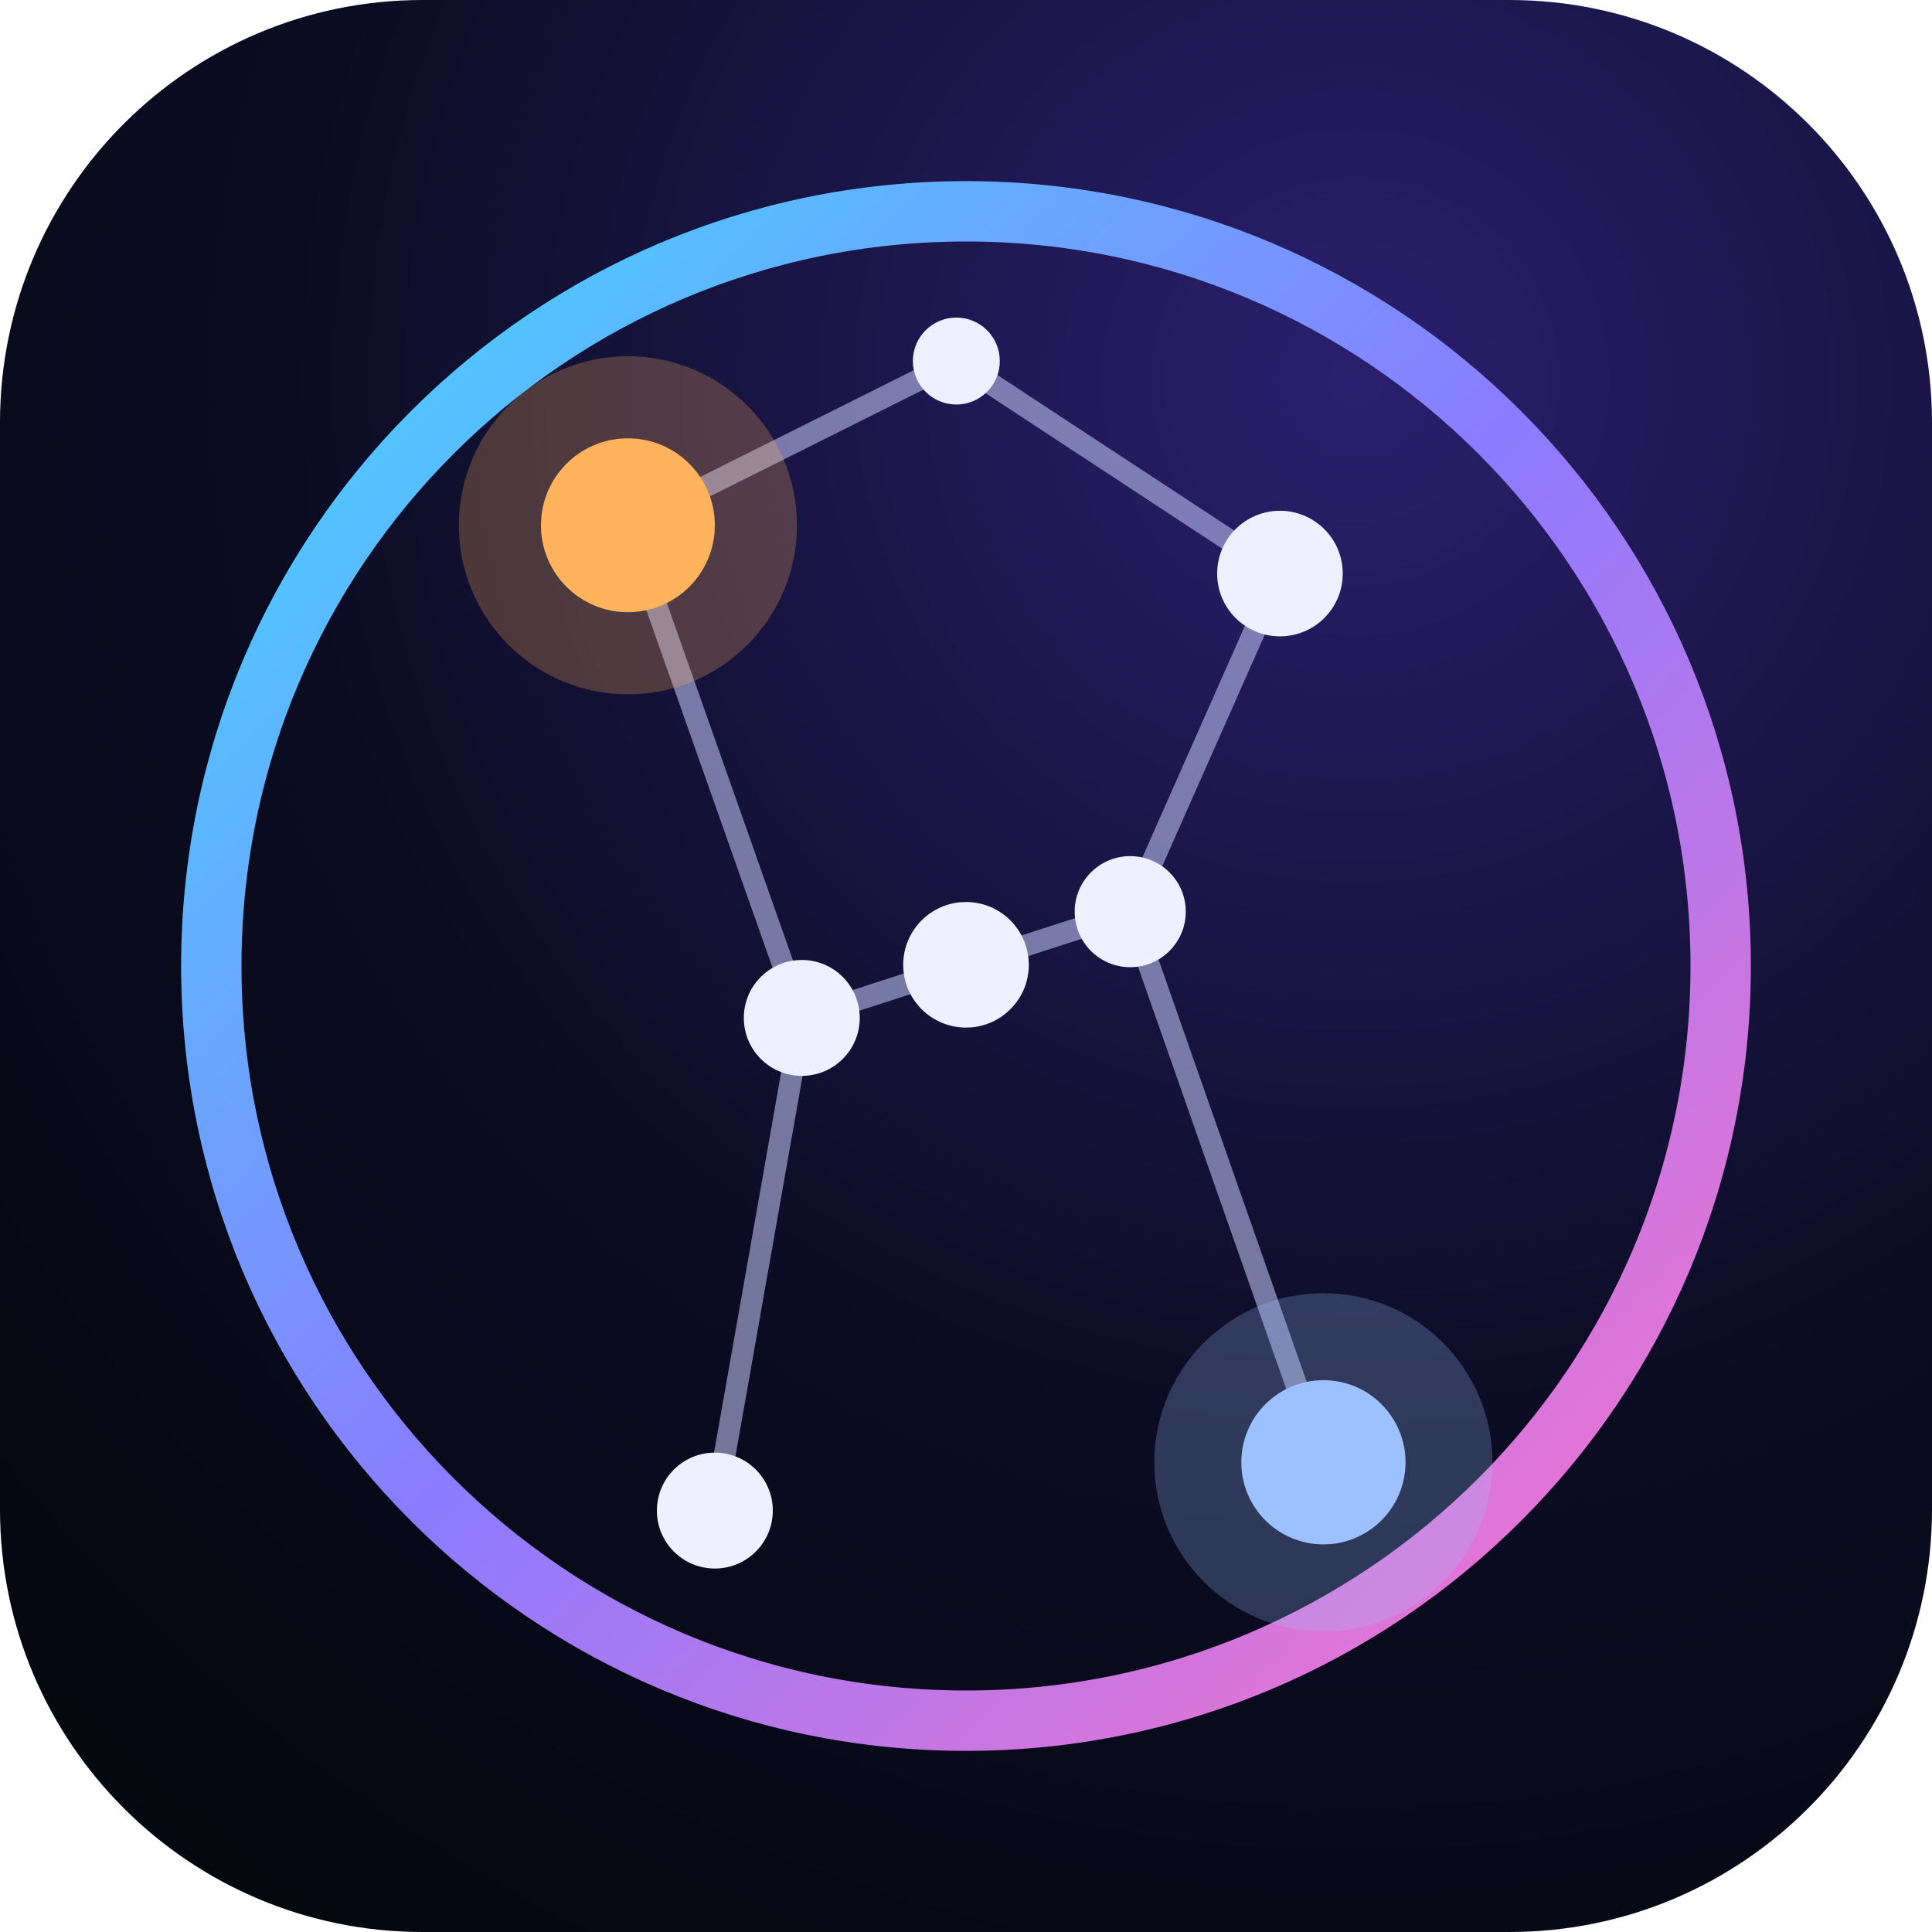
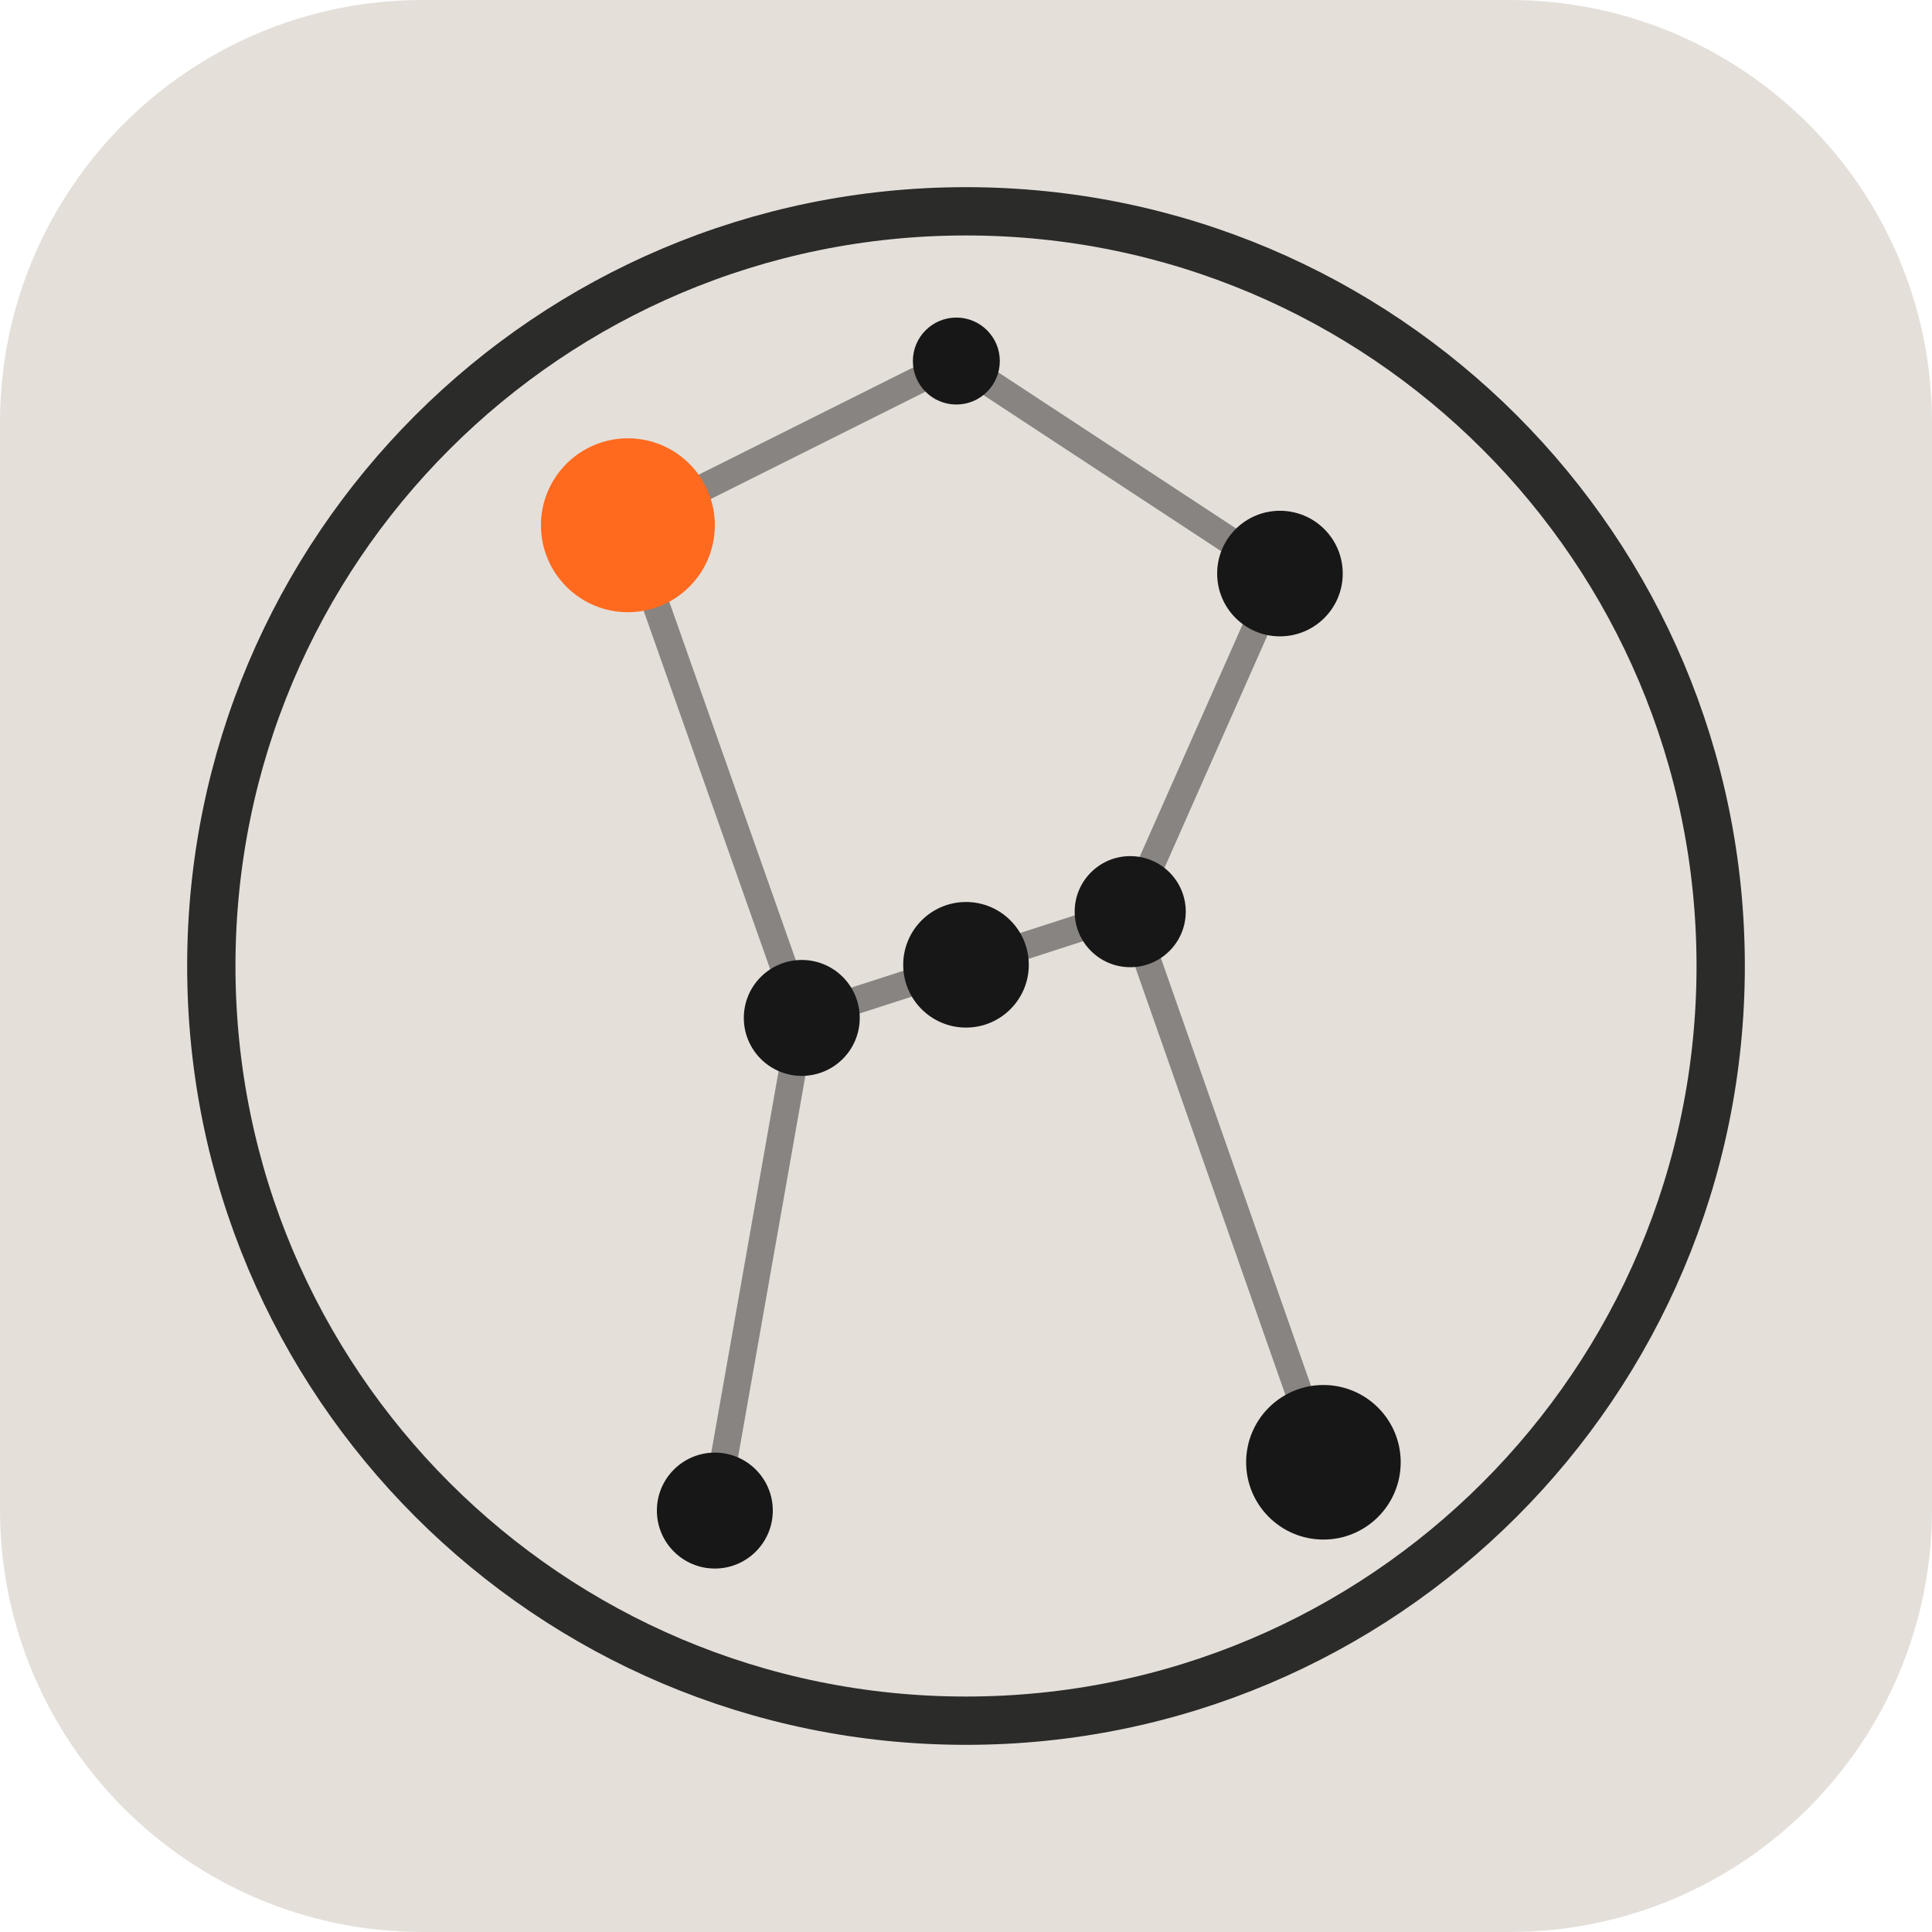
<svg xmlns="http://www.w3.org/2000/svg" viewBox="0 0 64 64">
-   <defs>
-     <radialGradient id="bg" cx="0.7" cy="0.2" r="1">
-       <stop offset="0" stop-color="#2a1f6e" />
-       <stop offset="0.55" stop-color="#0b0c22" />
-       <stop offset="1" stop-color="#05060d" />
-     </radialGradient>
-     <linearGradient id="ring" x1="0" y1="0" x2="1" y2="1">
-       <stop offset="0" stop-color="#3fdcff" />
-       <stop offset="0.5" stop-color="#8b7bff" />
-       <stop offset="1" stop-color="#ff72c8" />
-     </linearGradient>
-     <radialGradient id="glow">
-       <stop offset="0" stop-color="#fff" stop-opacity="0.9" />
-       <stop offset="1" stop-color="#fff" stop-opacity="0" />
-     </radialGradient>
-   </defs>
-   <rect width="64" height="64" rx="14" fill="url(#bg)" />
-   <circle cx="32" cy="32" r="25" fill="none" stroke="url(#ring)" stroke-width="2" />
-   <g transform="translate(32 31) scale(0.8) translate(-32 -31)">
-     <g stroke="#c8ceff" stroke-width="0.9" opacity="0.55">
-       <line x1="18" y1="14" x2="31.6" y2="7.2" />
-       <line x1="31.6" y1="7.2" x2="45" y2="16" />
-       <line x1="18" y1="14" x2="25.2" y2="34.4" />
-       <line x1="45" y1="16" x2="38.8" y2="30" />
-       <line x1="25.2" y1="34.4" x2="32" y2="32.2" />
-       <line x1="32" y1="32.2" x2="38.8" y2="30" />
-       <line x1="25.2" y1="34.4" x2="21.6" y2="54.8" />
-       <line x1="38.8" y1="30" x2="46.8" y2="52.8" />
-     </g>
-     <circle cx="18" cy="14" r="7" fill="#ffb35c" opacity="0.25" />
-     <circle cx="18" cy="14" r="3.6" fill="#ffb35c" />
-     <circle cx="45" cy="16" r="2.6" fill="#eef0ff" />
-     <circle cx="31.6" cy="7.2" r="1.8" fill="#eef0ff" />
-     <circle cx="25.2" cy="34.4" r="2.4" fill="#eef0ff" />
-     <circle cx="32" cy="32.2" r="2.6" fill="#eef0ff" />
-     <circle cx="38.8" cy="30" r="2.3" fill="#eef0ff" />
-     <circle cx="21.6" cy="54.8" r="2.4" fill="#eef0ff" />
-     <circle cx="46.8" cy="52.8" r="7" fill="#9dc1ff" opacity="0.25" />
-     <circle cx="46.8" cy="52.8" r="3.4" fill="#9dc1ff" />
+   <rect width="64" height="64" rx="14" fill="#e4dfd9" />
+   <circle cx="32" cy="32" r="25" fill="none" stroke="#171717" stroke-width="1.6" opacity="0.9" />
+   <g stroke="#171717" stroke-width="0.9" opacity="0.45">
+     <line x1="20.80" y1="17.40" x2="31.68" y2="11.96" />
+     <line x1="31.68" y1="11.96" x2="42.40" y2="19.00" />
+     <line x1="20.80" y1="17.40" x2="26.56" y2="33.72" />
+     <line x1="42.40" y1="19.00" x2="37.44" y2="30.20" />
+     <line x1="26.56" y1="33.72" x2="32.00" y2="31.96" />
+     <line x1="32.00" y1="31.96" x2="37.44" y2="30.20" />
+     <line x1="26.56" y1="33.72" x2="23.68" y2="50.04" />
+     <line x1="37.44" y1="30.20" x2="43.84" y2="48.44" />
  </g>
+   <circle cx="20.80" cy="17.40" r="2.88" fill="#ff6a1f" />
+   <circle cx="42.40" cy="19.00" r="2.08" fill="#171717" />
+   <circle cx="31.68" cy="11.96" r="1.44" fill="#171717" />
+   <circle cx="26.56" cy="33.72" r="1.92" fill="#171717" />
+   <circle cx="32.00" cy="31.96" r="2.08" fill="#171717" />
+   <circle cx="37.44" cy="30.20" r="1.84" fill="#171717" />
+   <circle cx="23.68" cy="50.04" r="1.92" fill="#171717" />
+   <circle cx="43.84" cy="48.44" r="2.56" fill="#171717" />
</svg>
